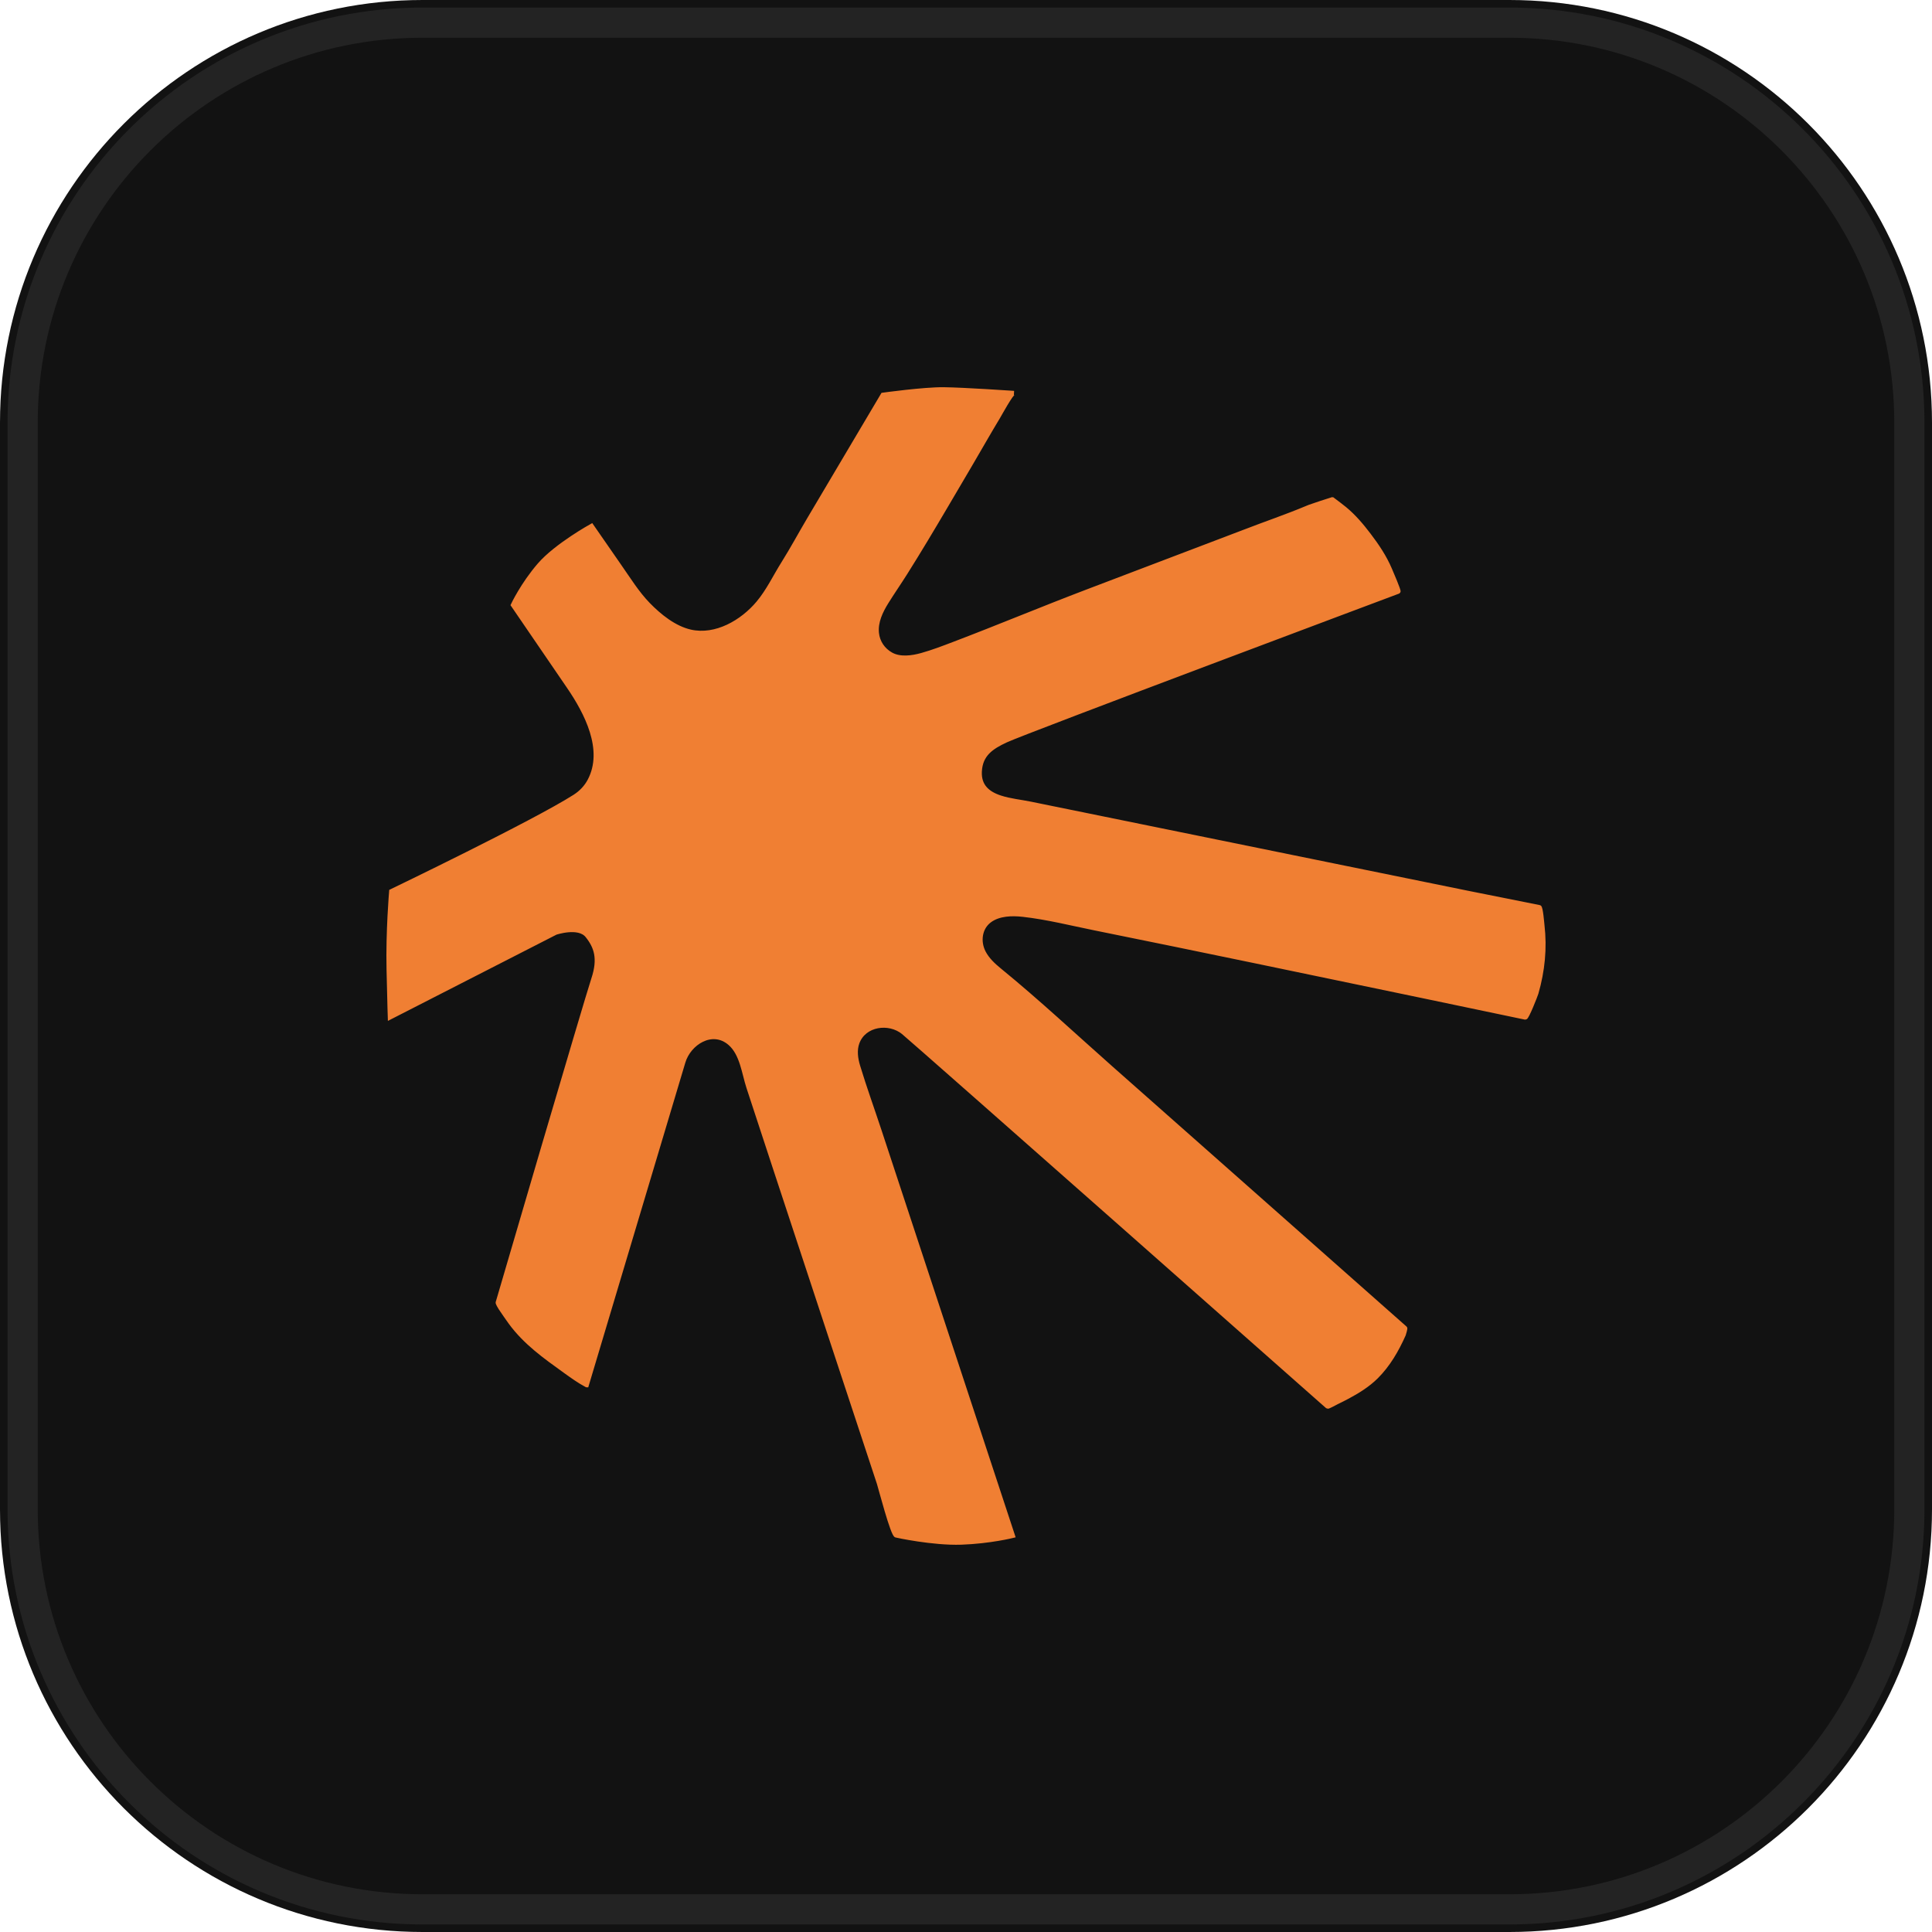
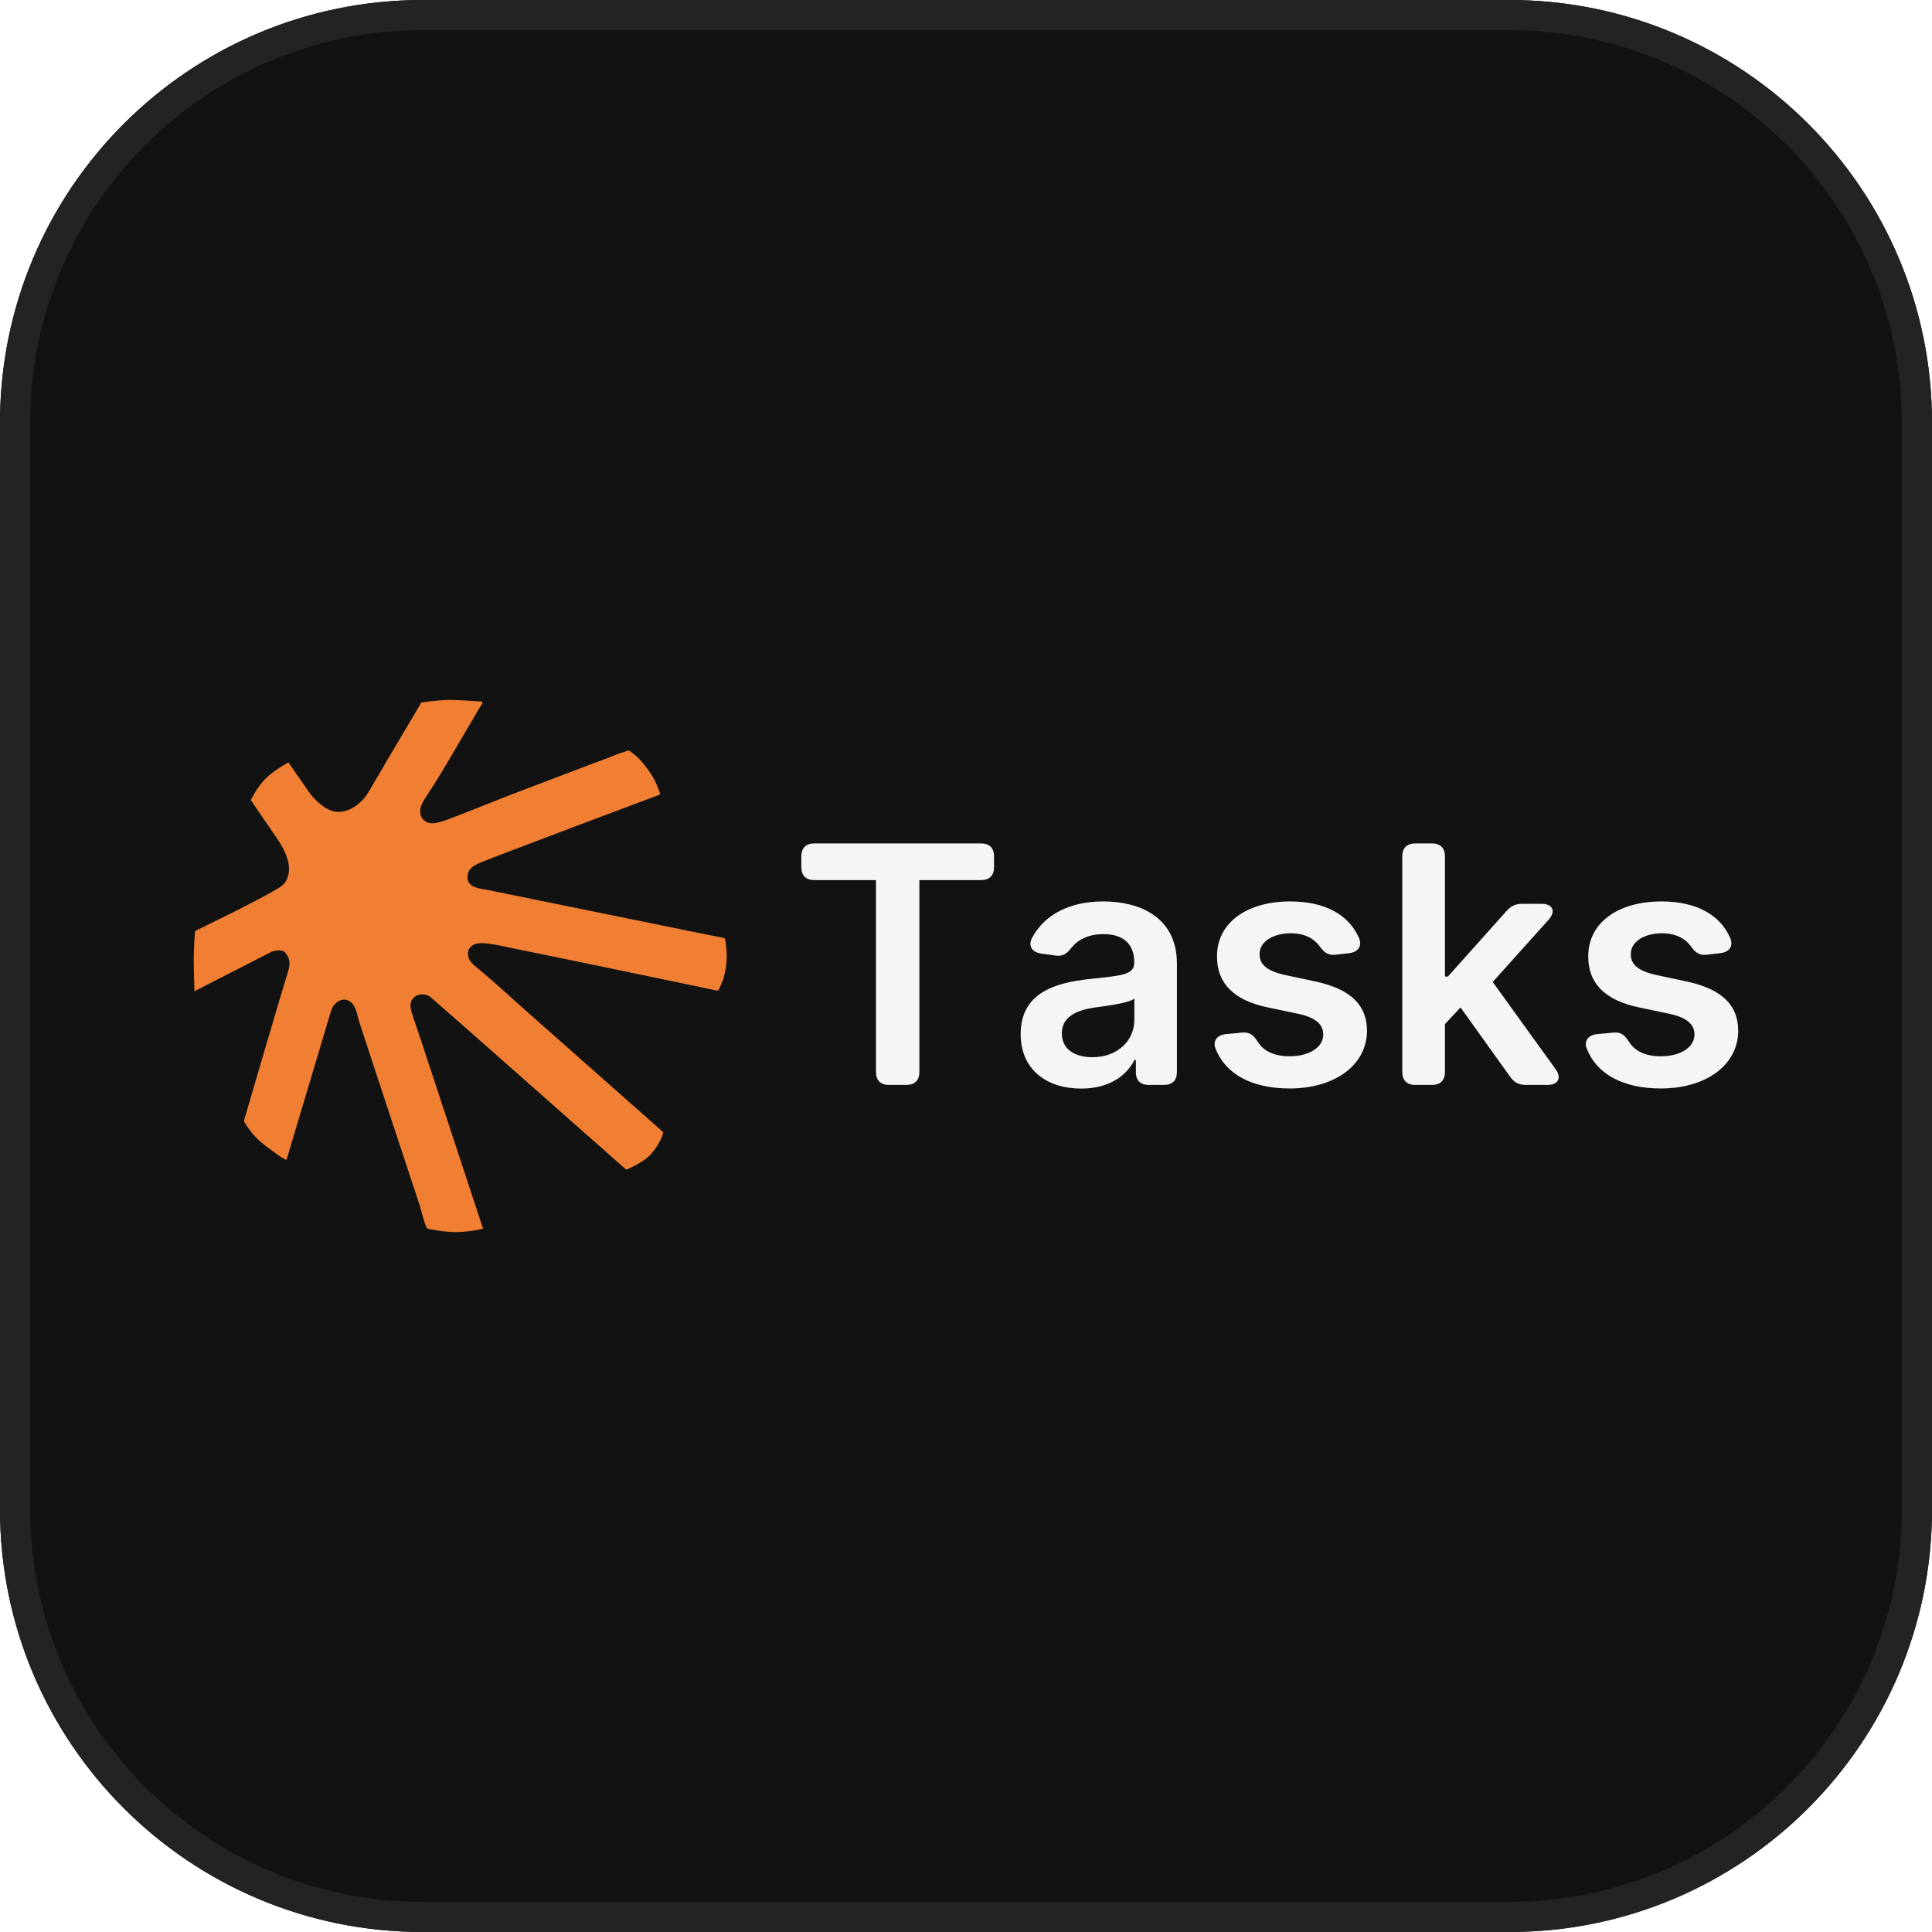
<svg xmlns="http://www.w3.org/2000/svg" viewBox="0 0 512 512">
  <rect width="512" height="512" rx="112" fill="#121212" />
-   <rect x="6" y="6" width="500" height="500" rx="106" stroke="#232323" stroke-width="8" fill="none" />
-   <g transform="translate(66.609 82.855) scale(0.36325)">
+   <rect x="4" y="4" width="504" height="504" rx="108" stroke="#232323" stroke-width="8" fill="none" />
+   <g transform="translate(34.892 176.394) scale(0.16701)">
    <path fill="#f07f33" stroke="#f07f33" stroke-width="3" stroke-miterlimit="10" d="M929.5,514.32c-25.06-5.26-50.13-10.51-75.2-15.75-40.69-8.5-81.39-16.98-122.09-25.41-38.93-8.06-77.86-16.1-116.83-23.96-17.34-3.5-34.85-7.95-52.44-9.91-7.96-.89-17.52-.71-24.24,4.26-7.26,5.36-8.39,15.38-4.4,23.12,2.7,5.23,7.13,9.34,11.69,13.06,27.89,22.77,54.37,47.58,81.37,71.46,31.9,28.21,63.79,56.41,95.69,84.62,27.73,24.53,55.47,49.05,83.2,73.58l35.58,31.47c.25.25-.91,4.34-1.06,4.68-5.07,11.34-11.26,22.14-20.13,30.94-6.04,6-13.65,10.69-21.13,14.67-2.49,1.32-5.01,2.58-7.55,3.81-.74.36-6.46,3.53-6.82,3.2,0,0-301.93-266.88-309.51-273.04-10.39-8.44-28.47-6.08-33.46,7.44-2.02,5.46-1.18,11.58.5,17.15,4.82,15.92,10.54,31.68,15.75,47.5,13.04,39.59,26.09,79.18,39.13,118.77,13.28,40.32,26.57,80.65,39.85,120.97,6.09,18.48,12.18,36.97,18.27,55.45,0,0-16.85,4.23-37.69,4.94-20.84.71-47.56-5.18-47.57-5.18-2.55-.18-11.68-35.37-12.59-38.13-11.89-36-23.77-72-35.65-108.01-13.3-40.33-26.6-80.67-39.88-121.01-6.56-19.92-13.09-39.85-19.62-59.77-3.43-10.46-4.77-24.45-13.5-32.07-12.85-11.21-29.92-.32-34.02,13.65-.17.59-70.49,235.74-70.49,235.74-.02,0-.04-.02-.05-.03-5.61-2.99-10.77-6.71-15.92-10.42-14.65-10.54-28.84-20.59-39.66-35.34-2.43-3.32-4.95-7.09-7.28-10.49-.33-.48-2.23-3.64-2.05-4.23,0-.02,64.73-220.7,69.78-235.86,5.05-15.16,1.89-23.68-4.42-31.57-6.31-7.89-23.05-2.21-23.05-2.21l-120.98,61.89s-.27-7.26-.9-35.05c-.63-27.79,1.89-57.15,1.89-57.15,0,0,104.23-50.16,133.91-69.11,4.54-2.9,8.33-6.85,10.84-11.63,11.85-22.54-2.44-49.76-15.19-68.4-4.67-6.83-9.33-13.65-14-20.48-8.93-13.07-17.87-26.14-26.8-39.21,0,0,7.08-15.12,19.39-29.33,12.31-14.21,38.07-28.45,38.07-28.45,6.83,9.89,13.66,19.8,20.54,29.63,6.57,9.39,12.71,19.39,20.72,27.65,8.23,8.48,19.03,17.24,30.8,19.92,18.59,4.23,37.89-7.12,49.49-20.99,7.35-8.79,12.22-19.24,18.28-28.89,6.59-10.5,12.48-21.48,18.8-32.15,12.07-20.37,24.14-40.75,36.22-61.12,5.86-9.88,11.71-19.76,17.57-29.64,0,0,29.82-4.16,44.5-4s51.21,2.66,51.21,2.66c-1.78-.06-10.35,15.7-11.29,17.25-6.96,11.5-13.56,23.22-20.38,34.81-6.03,10.25-12.06,20.51-18.1,30.76-9.59,16.28-19.27,32.5-29.34,48.49-4.51,7.16-9.33,14.11-13.8,21.28-4.2,6.73-7.91,14.46-7.08,22.61.68,6.64,4.54,12.29,10.33,15.53,6.6,3.69,15.37,2.42,22.38.47,8.02-2.24,15.61-5.17,23.34-8.11,32.63-12.41,64.98-25.95,97.61-38.35,36.64-13.94,73.28-27.87,109.92-41.81l4.34-1.65c15.21-5.91,30.68-11.12,45.73-17.43.68-.28,1.42-.58,2.13-.87,1.6-.65,14.93-4.98,16.55-5.46.02,0,.16.15.18.17l.04.03c2.94,2.25,5.95,4.4,8.8,6.76,6.75,5.58,12.31,12.16,17.59,19.1,5.95,7.82,11.52,16.07,15.36,25.15.68,1.6,6.91,15.94,6.22,16.24,0,0-272.17,101.98-286.38,108.62-10.44,4.87-18.51,10.11-19.07,22.74-.46,10.33,5.64,15.82,15.04,18.86,7.14,2.31,14.82,3.01,22.17,4.52,28.32,5.79,56.65,11.55,84.97,17.32,41.03,8.36,82.06,16.73,123.08,25.09,36.94,7.53,73.88,15.06,110.82,22.59,16.06,3.27,36.12,7.14,52.18,10.42,1.13.23,2.07,12.07,2.19,13.09,1.97,16.91.31,33.39-4.39,49.72-.47,1.63-6.92,18.06-8.07,17.81Z" />
  </g>
+   <path fill="#f5f5f5" transform="translate(208.862 287.517) scale(0.031251)" d="M112 -1938V-1847C112 -1776 151 -1737 222 -1737H745V-110C745 -39 784 0 855 0H1003C1074 0 1113 -39 1113 -110V-1737H1636C1707 -1737 1746 -1776 1746 -1847V-1938C1746 -2009 1707 -2048 1636 -2048H222C151 -2048 112 -2009 112 -1938ZM2486 31C2727 31 2871 -82 2937 -211H2949V-106C2949 -38 2988 0 3059 0H3187C3258 0 3297 -39 3297 -110V-1028C3297 -1434 2966 -1556 2673 -1556C2398 -1556 2178 -1452 2069 -1248C2032 -1178 2069 -1125 2146 -1114L2267 -1097C2330 -1088 2365 -1114 2404 -1165C2457 -1231 2546 -1279 2675 -1279C2843 -1279 2935 -1193 2935 -1042V-1036C2935 -932 2826 -927 2555 -898C2257 -866 1972 -777 1972 -431C1972 -129 2193 31 2486 31ZM2321 -437C2321 -576 2442 -634 2604 -657C2699 -670 2889 -694 2936 -732V-551C2936 -380 2798 -235 2580 -235C2429 -235 2321 -304 2321 -437ZM4640 -1104 4755 -1117C4831 -1125 4871 -1175 4841 -1246C4757 -1438 4561 -1556 4258 -1556C3888 -1556 3636 -1374 3637 -1090C3636 -866 3774 -718 4069 -657L4331 -602C4472 -571 4538 -514 4538 -427C4538 -322 4424 -243 4252 -243C4126 -243 4034 -284 3983 -365C3948 -421 3915 -450 3851 -444L3714 -431C3639 -424 3597 -375 3626 -304C3711 -92 3931 30 4253 30C4637 30 4908 -169 4909 -460C4908 -679 4767 -813 4477 -876L4215 -932C4059 -967 3997 -1021 3998 -1110C3997 -1214 4112 -1286 4263 -1286C4381 -1286 4460 -1240 4506 -1178C4543 -1125 4577 -1097 4640 -1104ZM5208 -1938V-110C5208 -39 5247 0 5318 0H5460C5531 0 5570 -39 5570 -110V-516L5702 -657L6123 -69C6157 -21 6197 0 6256 0H6440C6531 0 6561 -60 6508 -134L5975 -873L6449 -1401C6513 -1473 6484 -1536 6388 -1536H6228C6171 -1536 6131 -1519 6093 -1476L5595 -919H5570V-1938C5570 -2009 5531 -2048 5460 -2048H5318C5247 -2048 5208 -2009 5208 -1938ZM7788 -1104 7903 -1117C7979 -1125 8019 -1175 7989 -1246C7905 -1438 7709 -1556 7406 -1556C7036 -1556 6784 -1374 6785 -1090C6784 -866 6922 -718 7217 -657L7479 -602C7620 -571 7686 -514 7686 -427C7686 -322 7572 -243 7400 -243C7274 -243 7182 -284 7131 -365C7096 -421 7063 -450 6999 -444L6862 -431C6787 -424 6745 -375 6774 -304C6859 -92 7079 30 7401 30C7785 30 8056 -169 8057 -460C8056 -679 7915 -813 7625 -876L7363 -932C7207 -967 7145 -1021 7146 -1110C7145 -1214 7260 -1286 7411 -1286C7529 -1286 7608 -1240 7654 -1178C7691 -1125 7725 -1097 7788 -1104Z" />
</svg>
